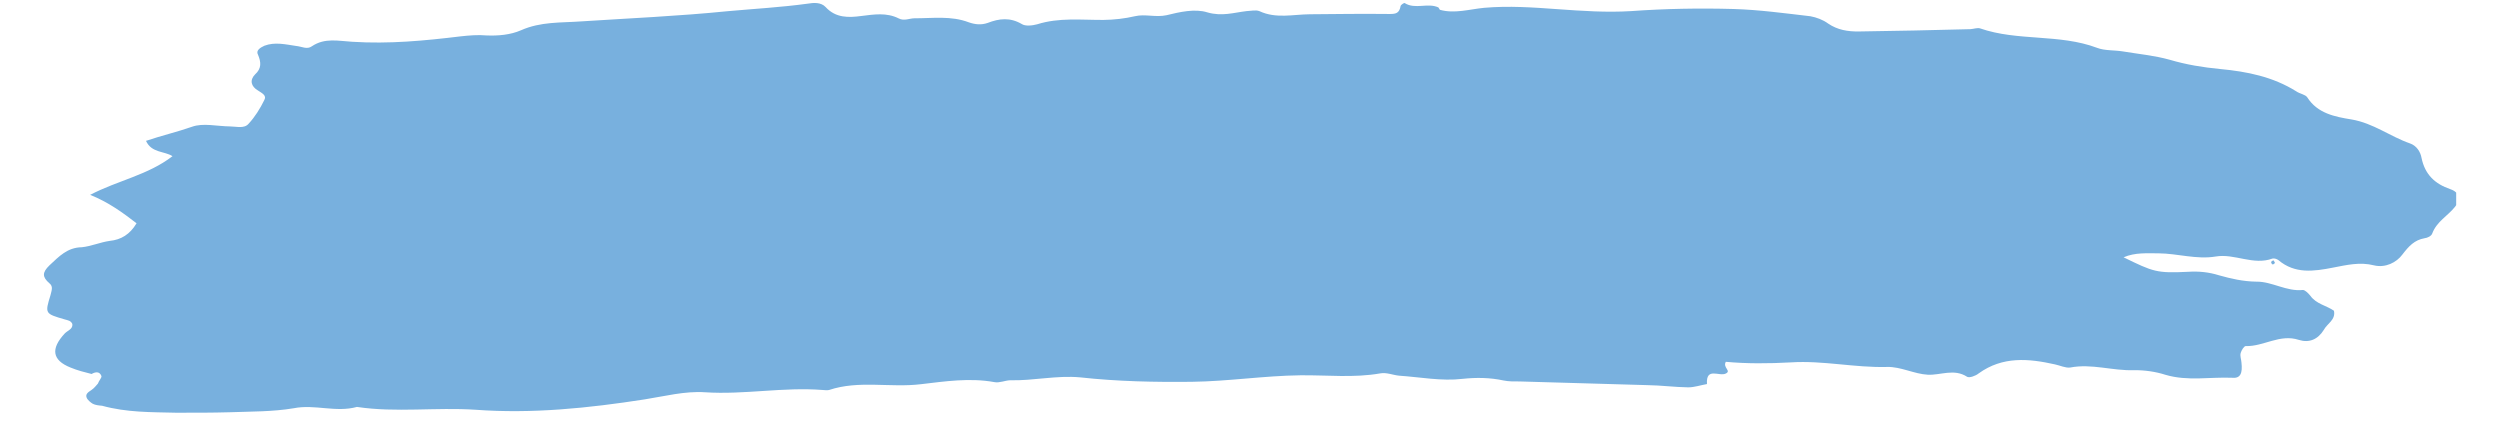
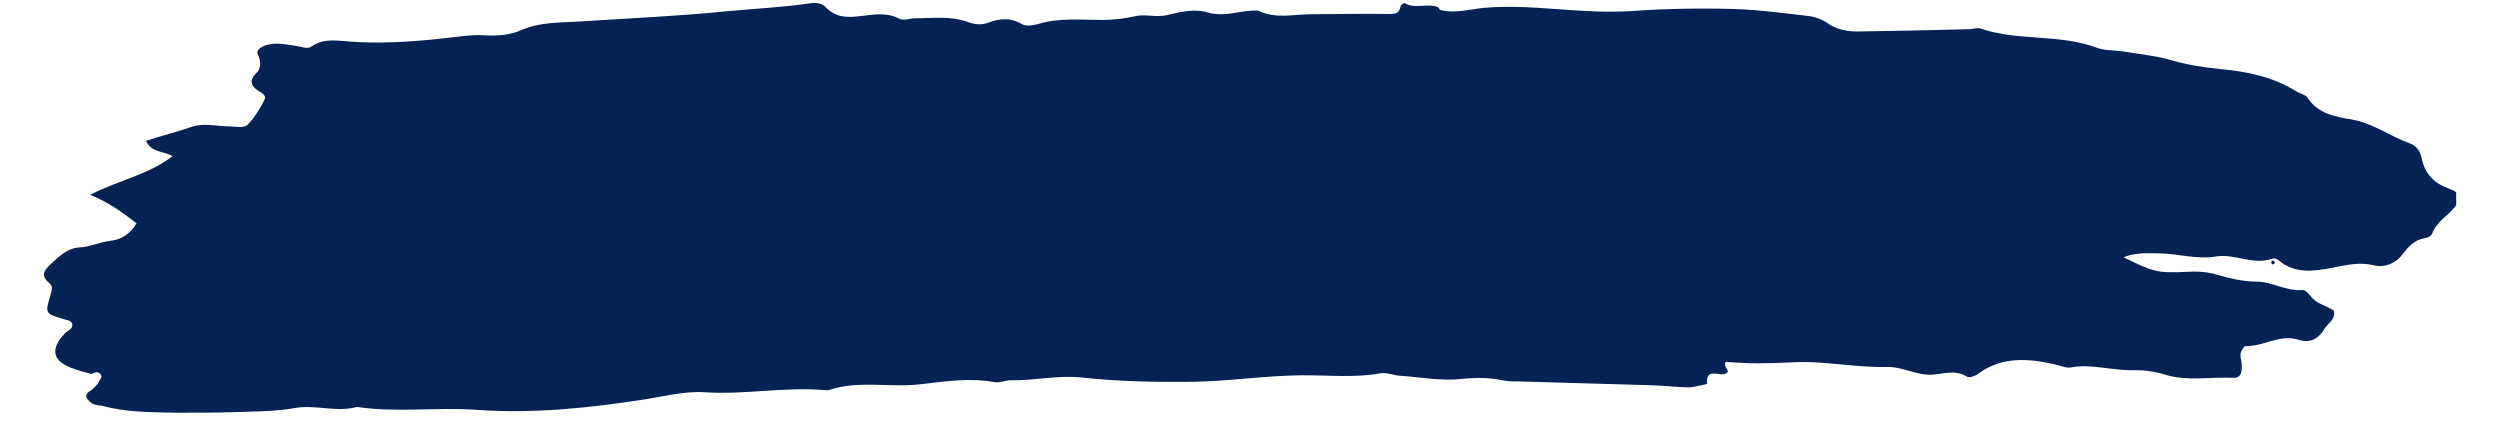
<svg xmlns="http://www.w3.org/2000/svg" width="230" zoomAndPan="magnify" viewBox="0 0 172.5 30" height="40" preserveAspectRatio="xMidYMid meet" version="1.0">
  <defs>
    <clipPath id="447842d2b7">
      <path d="M 3 0 L 169.477 0 L 169.477 29 L 3 29 Z M 3 0 " clip-rule="nonzero" />
    </clipPath>
    <clipPath id="1396cf67f5">
      <path d="M 5.188 -10.621 L 171.137 5.066 L 167.508 43.477 L 1.555 27.785 Z M 5.188 -10.621 " clip-rule="nonzero" />
    </clipPath>
    <clipPath id="902aaa67be">
      <path d="M 5.188 -10.621 L 171.137 5.066 L 167.508 43.477 L 1.555 27.785 Z M 5.188 -10.621 " clip-rule="nonzero" />
    </clipPath>
    <clipPath id="af5e5bdffc">
      <path d="M 156 17 L 157 17 L 157 19 L 156 19 Z M 156 17 " clip-rule="nonzero" />
    </clipPath>
    <clipPath id="4a5899108f">
      <path d="M 5.188 -10.621 L 171.137 5.066 L 167.508 43.477 L 1.555 27.785 Z M 5.188 -10.621 " clip-rule="nonzero" />
    </clipPath>
    <clipPath id="6c4dd01a59">
      <path d="M 5.188 -10.621 L 171.137 5.066 L 167.508 43.477 L 1.555 27.785 Z M 5.188 -10.621 " clip-rule="nonzero" />
    </clipPath>
  </defs>
  <g clip-path="url(#447842d2b7)">
    <g clip-path="url(#1396cf67f5)">
      <g clip-path="url(#902aaa67be)">
-         <path fill="#78b0de" d="M 12.113 28.477 C 13.387 28.48 14.617 28.48 15.855 28.445 C 17.32 28.391 18.82 28.414 20.27 28.168 C 21.723 27.879 23.168 28.48 24.629 28.078 C 27.324 28.484 30.059 28.09 32.812 28.273 C 36.715 28.562 40.605 28.16 44.473 27.559 C 45.84 27.344 47.262 26.973 48.641 27.066 C 51.359 27.246 54.066 26.691 56.781 26.91 C 56.934 26.926 57.086 26.938 57.203 26.91 C 59.273 26.219 61.414 26.77 63.559 26.508 C 65.195 26.316 66.914 26.055 68.617 26.367 C 68.957 26.438 69.359 26.246 69.707 26.238 C 71.32 26.277 72.898 25.887 74.539 26.039 C 77.094 26.32 79.707 26.375 82.25 26.344 C 84.758 26.312 87.219 25.926 89.727 25.895 C 91.578 25.875 93.406 26.086 95.246 25.762 C 95.676 25.684 96.121 25.883 96.539 25.922 C 97.992 26.02 99.469 26.312 100.91 26.141 C 101.883 26.039 102.805 26.051 103.75 26.254 C 104.09 26.324 104.473 26.324 104.859 26.32 C 107.777 26.402 110.734 26.492 113.652 26.574 C 114.617 26.586 115.566 26.715 116.488 26.727 C 116.914 26.727 117.352 26.574 117.781 26.5 C 117.703 25.297 118.637 26.004 119.082 25.773 C 119.484 25.582 118.852 25.367 119.082 24.965 C 120.496 25.098 122.035 25.09 123.582 25.004 C 125.793 24.863 127.977 25.379 130.215 25.32 C 131.145 25.293 132.094 25.809 133.016 25.855 C 133.898 25.902 134.828 25.41 135.734 26 C 135.883 26.09 136.32 25.938 136.527 25.766 C 138.184 24.57 139.977 24.738 141.785 25.141 C 142.125 25.211 142.531 25.406 142.844 25.359 C 144.336 25.074 145.75 25.594 147.254 25.543 C 147.988 25.535 148.746 25.645 149.422 25.863 C 150.957 26.316 152.488 26 154.023 26.066 C 154.594 26.121 154.746 25.75 154.66 25.008 C 154.645 24.773 154.547 24.574 154.609 24.348 C 154.664 24.16 154.848 23.867 154.961 23.879 C 156.188 23.918 157.312 23.02 158.621 23.453 C 159.332 23.676 159.934 23.422 160.34 22.766 C 160.574 22.324 161.176 22.074 161.043 21.441 C 160.539 21.086 159.816 20.98 159.41 20.402 C 159.273 20.234 159.062 20.02 158.906 20.008 C 157.781 20.133 156.77 19.418 155.688 19.434 C 154.766 19.422 153.938 19.227 153.113 18.996 C 152.402 18.773 151.715 18.707 150.977 18.754 C 148.812 18.859 148.59 18.762 146.527 17.754 C 147.332 17.406 148.172 17.484 148.941 17.48 C 150.25 17.488 151.559 17.922 152.887 17.699 C 154.18 17.477 155.484 18.332 156.801 17.84 C 156.922 17.812 157.109 17.867 157.215 17.953 C 158.355 18.91 159.645 18.727 160.98 18.465 C 161.922 18.285 162.828 18.062 163.805 18.309 C 164.598 18.5 165.363 18.109 165.762 17.566 C 166.203 16.992 166.59 16.562 167.293 16.438 C 167.488 16.418 167.77 16.289 167.828 16.102 C 168.137 15.281 168.902 14.891 169.387 14.281 C 169.816 13.781 169.711 13.27 169.078 13.055 C 167.996 12.684 167.324 12.039 167.086 10.898 C 167.012 10.469 166.742 10.055 166.297 9.898 C 164.914 9.418 163.77 8.5 162.254 8.242 C 161.117 8.059 159.906 7.828 159.203 6.719 C 159.066 6.512 158.684 6.477 158.434 6.297 C 156.832 5.297 155.059 4.938 153.188 4.762 C 152.004 4.648 150.867 4.465 149.703 4.121 C 148.652 3.828 147.547 3.727 146.445 3.543 C 145.879 3.453 145.219 3.504 144.699 3.301 C 142.094 2.32 139.234 2.863 136.621 1.957 C 136.434 1.902 136.195 1.996 135.961 2.012 C 133.375 2.078 130.789 2.141 128.246 2.172 C 127.512 2.18 126.793 2.07 126.141 1.625 C 125.781 1.359 125.332 1.199 124.918 1.121 C 123.164 0.918 121.379 0.672 119.613 0.621 C 117.27 0.555 114.879 0.598 112.551 0.766 C 110.848 0.871 109.164 0.754 107.48 0.633 C 105.797 0.512 104.113 0.391 102.406 0.539 C 101.395 0.637 100.363 0.961 99.352 0.676 C 99.316 0.633 99.285 0.551 99.25 0.512 C 98.512 0.172 97.656 0.668 96.93 0.215 C 96.895 0.172 96.648 0.34 96.641 0.418 C 96.555 0.91 96.32 0.965 95.895 0.965 C 94.051 0.945 92.238 0.965 90.387 0.984 C 89.23 0.992 88.047 1.305 86.902 0.77 C 86.641 0.668 86.328 0.754 86.016 0.766 C 85.121 0.871 84.324 1.145 83.312 0.855 C 82.453 0.582 81.391 0.828 80.484 1.051 C 79.734 1.211 79.027 0.953 78.32 1.117 C 77.613 1.281 76.871 1.367 76.141 1.375 C 74.598 1.383 73.074 1.199 71.566 1.676 C 71.25 1.762 70.742 1.828 70.492 1.652 C 69.688 1.188 68.949 1.273 68.148 1.582 C 67.711 1.734 67.289 1.695 66.844 1.539 C 65.617 1.074 64.367 1.266 63.094 1.262 C 62.75 1.266 62.383 1.465 62.016 1.273 C 61.172 0.848 60.309 0.996 59.414 1.105 C 58.555 1.219 57.668 1.25 56.969 0.488 C 56.652 0.148 56.148 0.18 55.719 0.254 C 53.887 0.504 52.066 0.605 50.203 0.773 C 46.82 1.113 43.457 1.258 40.086 1.477 C 38.688 1.578 37.312 1.484 35.945 2.09 C 35.223 2.406 34.367 2.48 33.562 2.445 C 32.988 2.391 32.367 2.445 31.785 2.508 C 29.289 2.812 26.844 3.043 24.316 2.883 C 23.359 2.832 22.418 2.586 21.516 3.195 C 21.184 3.434 20.82 3.207 20.438 3.172 C 19.715 3.066 18.965 2.879 18.242 3.156 C 17.961 3.285 17.637 3.484 17.801 3.773 C 18.02 4.293 18.059 4.723 17.594 5.141 C 17.211 5.531 17.324 5.965 17.797 6.242 C 18.051 6.418 18.422 6.57 18.238 6.902 C 17.949 7.492 17.586 8.074 17.156 8.535 C 16.855 8.895 16.332 8.727 15.871 8.723 C 14.984 8.715 14.008 8.469 13.25 8.746 C 12.211 9.109 11.148 9.355 10.074 9.719 C 10.457 10.566 11.359 10.418 11.902 10.777 C 10.199 12.086 8.164 12.434 6.219 13.445 C 7.48 13.949 8.453 14.66 9.422 15.406 C 8.965 16.176 8.352 16.543 7.574 16.621 C 6.91 16.715 6.27 17 5.645 17.059 C 4.645 17.078 4.086 17.684 3.41 18.312 C 2.902 18.805 2.91 19.113 3.41 19.547 C 3.695 19.77 3.551 20.062 3.484 20.367 C 3.094 21.641 3.094 21.641 4.48 22.043 C 4.668 22.098 4.898 22.121 4.992 22.359 C 5.035 22.711 4.68 22.793 4.469 23.008 C 3.48 24.07 3.602 24.855 4.863 25.359 C 5.344 25.559 5.832 25.684 6.32 25.805 C 6.605 25.641 6.879 25.625 7 25.949 C 7.027 26.066 6.816 26.277 6.758 26.465 C 6.629 26.605 6.5 26.789 6.293 26.922 C 6.086 27.059 5.883 27.191 5.977 27.434 C 6.035 27.594 6.25 27.77 6.398 27.859 C 6.582 27.953 6.809 27.977 7.039 27.996 C 8.766 28.469 10.426 28.434 12.113 28.477 Z M 12.113 28.477 " fill-opacity="1" fill-rule="nonzero" />
+         <path fill="#042354" d="M 12.113 28.477 C 13.387 28.48 14.617 28.48 15.855 28.445 C 17.32 28.391 18.82 28.414 20.27 28.168 C 21.723 27.879 23.168 28.48 24.629 28.078 C 27.324 28.484 30.059 28.09 32.812 28.273 C 36.715 28.562 40.605 28.16 44.473 27.559 C 45.84 27.344 47.262 26.973 48.641 27.066 C 51.359 27.246 54.066 26.691 56.781 26.91 C 56.934 26.926 57.086 26.938 57.203 26.91 C 59.273 26.219 61.414 26.77 63.559 26.508 C 65.195 26.316 66.914 26.055 68.617 26.367 C 68.957 26.438 69.359 26.246 69.707 26.238 C 71.32 26.277 72.898 25.887 74.539 26.039 C 77.094 26.32 79.707 26.375 82.25 26.344 C 84.758 26.312 87.219 25.926 89.727 25.895 C 91.578 25.875 93.406 26.086 95.246 25.762 C 95.676 25.684 96.121 25.883 96.539 25.922 C 97.992 26.02 99.469 26.312 100.91 26.141 C 101.883 26.039 102.805 26.051 103.75 26.254 C 104.09 26.324 104.473 26.324 104.859 26.32 C 107.777 26.402 110.734 26.492 113.652 26.574 C 114.617 26.586 115.566 26.715 116.488 26.727 C 116.914 26.727 117.352 26.574 117.781 26.5 C 117.703 25.297 118.637 26.004 119.082 25.773 C 119.484 25.582 118.852 25.367 119.082 24.965 C 120.496 25.098 122.035 25.09 123.582 25.004 C 125.793 24.863 127.977 25.379 130.215 25.32 C 131.145 25.293 132.094 25.809 133.016 25.855 C 133.898 25.902 134.828 25.41 135.734 26 C 135.883 26.09 136.32 25.938 136.527 25.766 C 138.184 24.57 139.977 24.738 141.785 25.141 C 142.125 25.211 142.531 25.406 142.844 25.359 C 144.336 25.074 145.75 25.594 147.254 25.543 C 147.988 25.535 148.746 25.645 149.422 25.863 C 150.957 26.316 152.488 26 154.023 26.066 C 154.594 26.121 154.746 25.75 154.66 25.008 C 154.645 24.773 154.547 24.574 154.609 24.348 C 154.664 24.16 154.848 23.867 154.961 23.879 C 156.188 23.918 157.312 23.02 158.621 23.453 C 159.332 23.676 159.934 23.422 160.34 22.766 C 160.574 22.324 161.176 22.074 161.043 21.441 C 160.539 21.086 159.816 20.98 159.41 20.402 C 159.273 20.234 159.062 20.02 158.906 20.008 C 157.781 20.133 156.77 19.418 155.688 19.434 C 154.766 19.422 153.938 19.227 153.113 18.996 C 152.402 18.773 151.715 18.707 150.977 18.754 C 148.812 18.859 148.59 18.762 146.527 17.754 C 147.332 17.406 148.172 17.484 148.941 17.48 C 150.25 17.488 151.559 17.922 152.887 17.699 C 154.18 17.477 155.484 18.332 156.801 17.84 C 156.922 17.812 157.109 17.867 157.215 17.953 C 158.355 18.91 159.645 18.727 160.98 18.465 C 161.922 18.285 162.828 18.062 163.805 18.309 C 164.598 18.5 165.363 18.109 165.762 17.566 C 166.203 16.992 166.59 16.562 167.293 16.438 C 167.488 16.418 167.77 16.289 167.828 16.102 C 168.137 15.281 168.902 14.891 169.387 14.281 C 169.816 13.781 169.711 13.27 169.078 13.055 C 167.996 12.684 167.324 12.039 167.086 10.898 C 167.012 10.469 166.742 10.055 166.297 9.898 C 164.914 9.418 163.77 8.5 162.254 8.242 C 161.117 8.059 159.906 7.828 159.203 6.719 C 159.066 6.512 158.684 6.477 158.434 6.297 C 156.832 5.297 155.059 4.938 153.188 4.762 C 152.004 4.648 150.867 4.465 149.703 4.121 C 148.652 3.828 147.547 3.727 146.445 3.543 C 145.879 3.453 145.219 3.504 144.699 3.301 C 142.094 2.32 139.234 2.863 136.621 1.957 C 136.434 1.902 136.195 1.996 135.961 2.012 C 133.375 2.078 130.789 2.141 128.246 2.172 C 127.512 2.18 126.793 2.07 126.141 1.625 C 125.781 1.359 125.332 1.199 124.918 1.121 C 123.164 0.918 121.379 0.672 119.613 0.621 C 117.27 0.555 114.879 0.598 112.551 0.766 C 110.848 0.871 109.164 0.754 107.48 0.633 C 105.797 0.512 104.113 0.391 102.406 0.539 C 101.395 0.637 100.363 0.961 99.352 0.676 C 99.316 0.633 99.285 0.551 99.25 0.512 C 98.512 0.172 97.656 0.668 96.93 0.215 C 96.895 0.172 96.648 0.34 96.641 0.418 C 96.555 0.91 96.32 0.965 95.895 0.965 C 94.051 0.945 92.238 0.965 90.387 0.984 C 89.23 0.992 88.047 1.305 86.902 0.77 C 86.641 0.668 86.328 0.754 86.016 0.766 C 85.121 0.871 84.324 1.145 83.312 0.855 C 82.453 0.582 81.391 0.828 80.484 1.051 C 79.734 1.211 79.027 0.953 78.32 1.117 C 77.613 1.281 76.871 1.367 76.141 1.375 C 74.598 1.383 73.074 1.199 71.566 1.676 C 71.25 1.762 70.742 1.828 70.492 1.652 C 69.688 1.188 68.949 1.273 68.148 1.582 C 67.711 1.734 67.289 1.695 66.844 1.539 C 65.617 1.074 64.367 1.266 63.094 1.262 C 62.75 1.266 62.383 1.465 62.016 1.273 C 61.172 0.848 60.309 0.996 59.414 1.105 C 58.555 1.219 57.668 1.25 56.969 0.488 C 56.652 0.148 56.148 0.18 55.719 0.254 C 53.887 0.504 52.066 0.605 50.203 0.773 C 46.82 1.113 43.457 1.258 40.086 1.477 C 38.688 1.578 37.312 1.484 35.945 2.09 C 35.223 2.406 34.367 2.48 33.562 2.445 C 32.988 2.391 32.367 2.445 31.785 2.508 C 29.289 2.812 26.844 3.043 24.316 2.883 C 23.359 2.832 22.418 2.586 21.516 3.195 C 21.184 3.434 20.82 3.207 20.438 3.172 C 19.715 3.066 18.965 2.879 18.242 3.156 C 17.961 3.285 17.637 3.484 17.801 3.773 C 18.02 4.293 18.059 4.723 17.594 5.141 C 17.211 5.531 17.324 5.965 17.797 6.242 C 18.051 6.418 18.422 6.57 18.238 6.902 C 17.949 7.492 17.586 8.074 17.156 8.535 C 16.855 8.895 16.332 8.727 15.871 8.723 C 14.984 8.715 14.008 8.469 13.25 8.746 C 12.211 9.109 11.148 9.355 10.074 9.719 C 10.457 10.566 11.359 10.418 11.902 10.777 C 10.199 12.086 8.164 12.434 6.219 13.445 C 7.48 13.949 8.453 14.66 9.422 15.406 C 8.965 16.176 8.352 16.543 7.574 16.621 C 6.91 16.715 6.27 17 5.645 17.059 C 4.645 17.078 4.086 17.684 3.41 18.312 C 2.902 18.805 2.91 19.113 3.41 19.547 C 3.695 19.77 3.551 20.062 3.484 20.367 C 3.094 21.641 3.094 21.641 4.48 22.043 C 4.668 22.098 4.898 22.121 4.992 22.359 C 5.035 22.711 4.68 22.793 4.469 23.008 C 3.48 24.07 3.602 24.855 4.863 25.359 C 5.344 25.559 5.832 25.684 6.32 25.805 C 6.605 25.641 6.879 25.625 7 25.949 C 7.027 26.066 6.816 26.277 6.758 26.465 C 6.629 26.605 6.5 26.789 6.293 26.922 C 6.086 27.059 5.883 27.191 5.977 27.434 C 6.035 27.594 6.25 27.77 6.398 27.859 C 6.582 27.953 6.809 27.977 7.039 27.996 C 8.766 28.469 10.426 28.434 12.113 28.477 Z M 12.113 28.477 " fill-opacity="1" fill-rule="nonzero" />
      </g>
    </g>
  </g>
  <g clip-path="url(#af5e5bdffc)">
    <g clip-path="url(#4a5899108f)">
      <g clip-path="url(#6c4dd01a59)">
-         <path fill="#78b0de" d="M 156.867 17.961 C 156.707 18.023 156.664 18.094 156.766 18.223 C 156.801 18.262 156.844 18.227 156.879 18.23 C 156.922 18.199 156.965 18.164 156.969 18.125 C 156.938 18.043 156.867 17.961 156.867 17.961 Z M 156.867 17.961 " fill-opacity="1" fill-rule="nonzero" />
+         <path fill="#042354" d="M 156.867 17.961 C 156.707 18.023 156.664 18.094 156.766 18.223 C 156.801 18.262 156.844 18.227 156.879 18.23 C 156.922 18.199 156.965 18.164 156.969 18.125 C 156.938 18.043 156.867 17.961 156.867 17.961 Z M 156.867 17.961 " fill-opacity="1" fill-rule="nonzero" />
      </g>
    </g>
  </g>
</svg>
